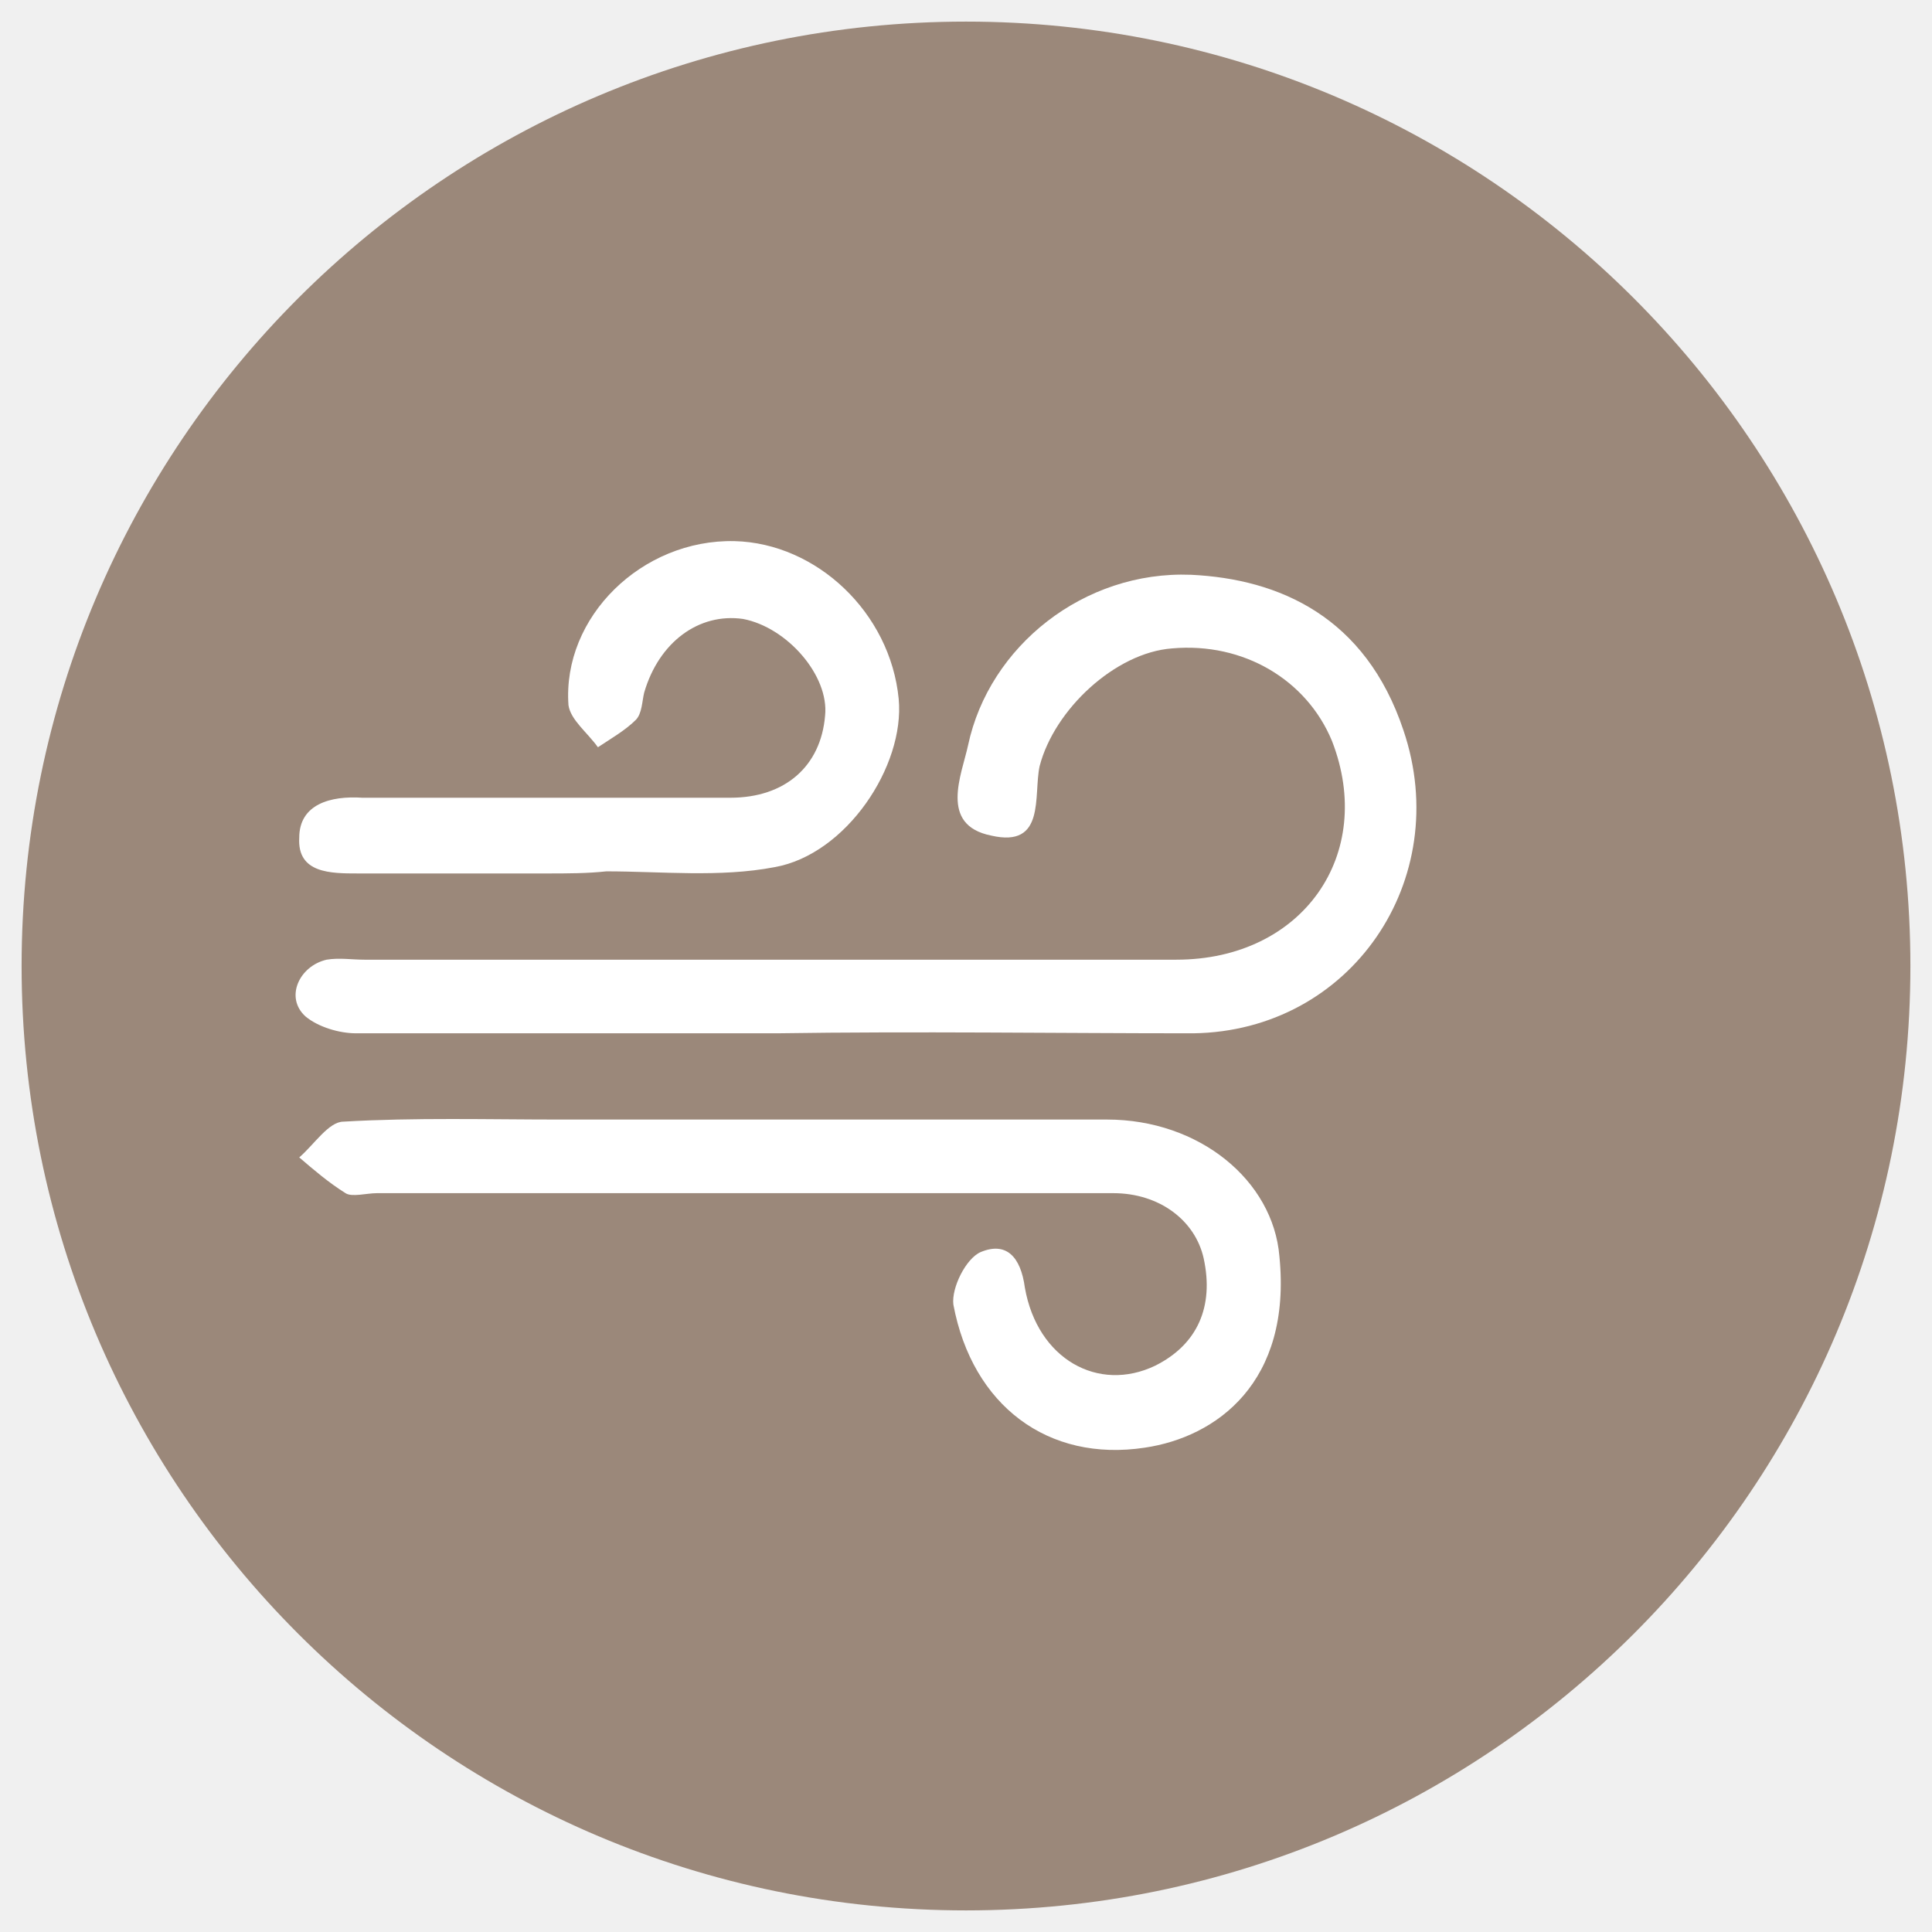
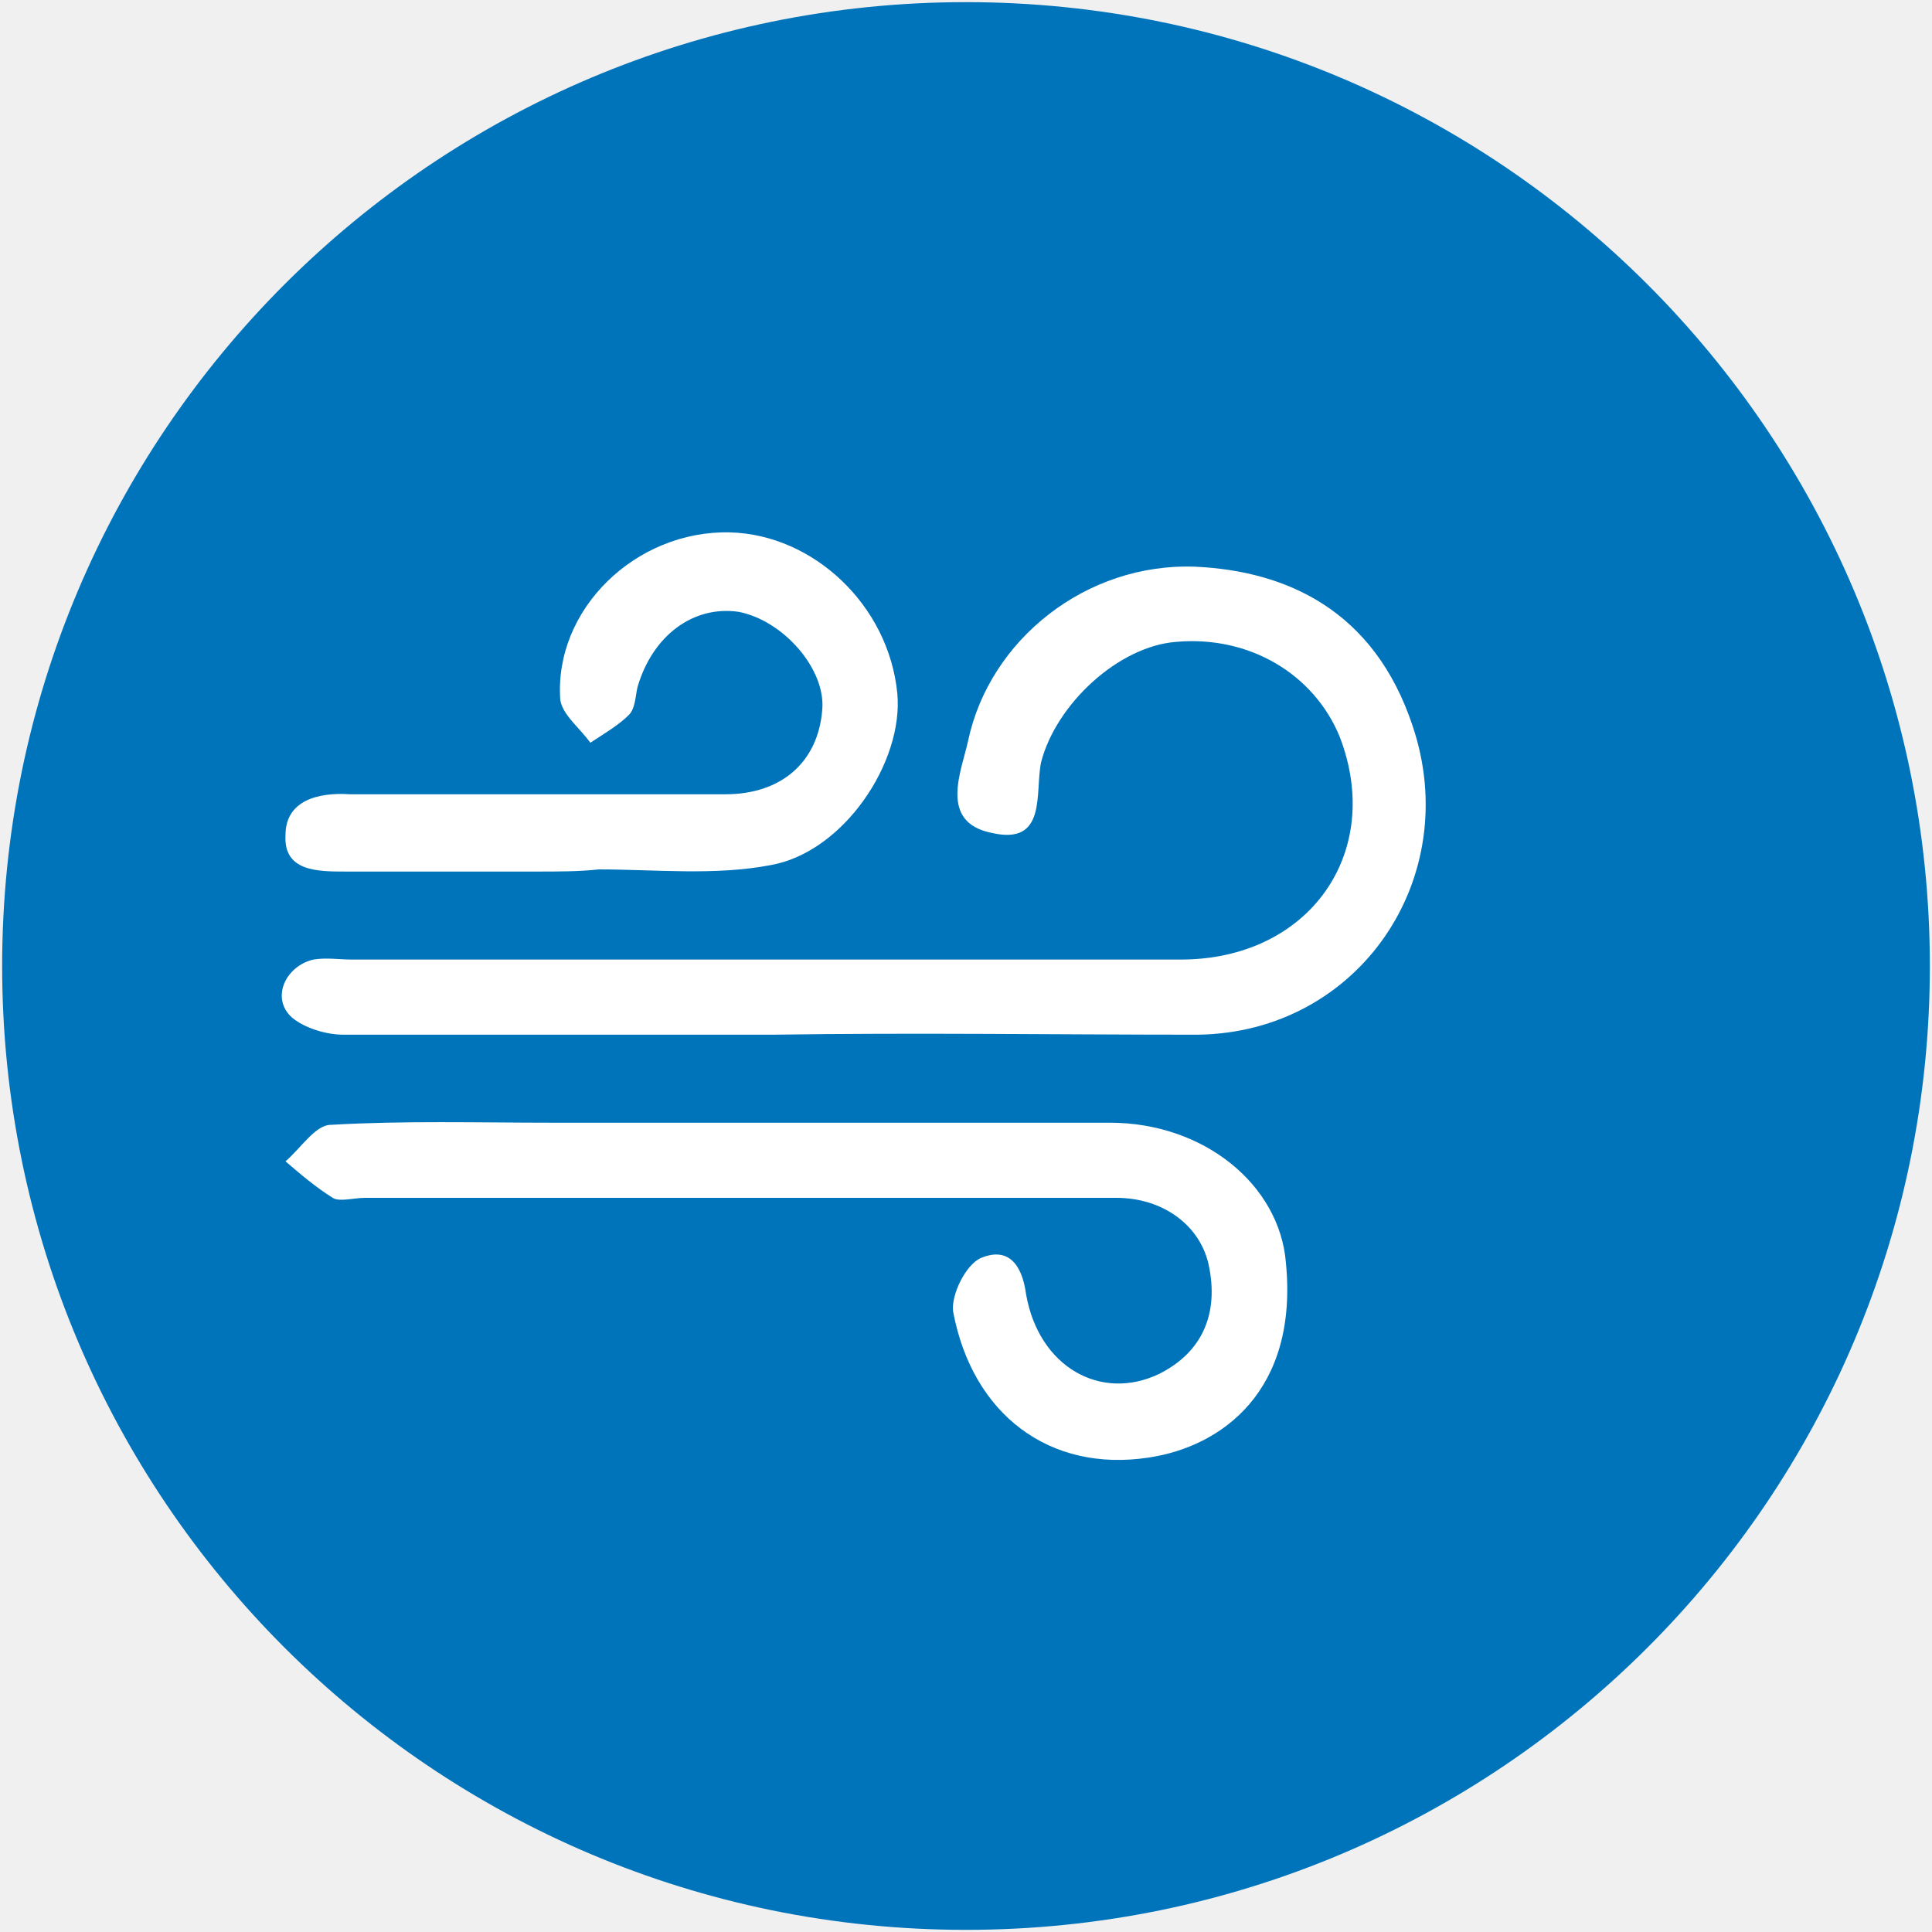
- <svg xmlns="http://www.w3.org/2000/svg" width="900" height="900">
-   <style type="text/css">.st0{fill:#9B887A;}
+ <svg xmlns="http://www.w3.org/2000/svg" width="90" height="90">
+   <style type="text/css">.st0{fill:#0074BB;}
	.st1{fill:#FFFFFF;}</style>
  <g>
-     <rect fill="none" id="canvas_background" height="902" width="902" y="-1" x="-1" />
+     <rect fill="none" id="canvas_background" height="92" width="92" y="-1" x="-1" />
  </g>
  <g>
    <g id="svg_1">
-       <circle id="svg_2" r="439.935" cy="450" cx="450" class="st0" />
+       <circle id="svg_2" r="44.9" cy="45" cx="45" class="st0" />
      <g id="svg_3">
-         <path id="svg_4" d="m361.817,481.354c-65.647,0 -130.314,0 -195.962,0c-7.838,0 -17.637,-2.939 -23.516,-7.838c-9.798,-8.819 -2.939,-23.516 9.798,-26.455c5.879,-0.98 11.758,0 17.636,0c126.396,0 252.792,0 378.207,0c58.789,0 93.082,-48.991 72.506,-101.9c-11.758,-28.414 -41.152,-46.051 -74.466,-43.112c-26.455,1.96 -54.869,28.414 -61.728,54.869c-2.939,13.718 2.939,38.213 -22.536,32.334c-24.495,-4.899 -13.718,-28.414 -10.778,-42.132c9.798,-46.051 53.889,-81.324 103.86,-79.364c41.152,1.959 81.324,19.596 98.96,72.506c23.516,69.567 -24.495,140.113 -97.981,141.093c-63.688,0 -128.355,-0.98 -194.003,0c0,-0.98 0,0 0,0z" class="st1" />
-         <path id="svg_5" d="m344.181,521.526c56.829,0 114.638,0 171.467,0c43.111,0 77.405,28.415 80.345,63.688c5.879,58.789 -29.395,84.264 -62.708,89.163c-45.071,6.859 -80.344,-19.596 -89.163,-66.627c-0.98,-7.838 5.879,-21.556 12.738,-24.495c11.758,-4.899 18.616,1.96 20.576,16.657c5.879,33.314 34.293,48.991 60.748,36.253c19.596,-9.798 27.435,-27.435 22.536,-49.97c-3.919,-17.637 -20.576,-30.374 -42.132,-30.374c-114.638,0 -228.296,0 -342.934,0c-4.899,0 -11.758,1.96 -14.697,0c-7.838,-4.899 -14.697,-10.778 -21.556,-16.657c6.859,-5.879 13.718,-16.657 20.576,-16.657c33.313,-1.96 67.607,-0.98 100.92,-0.98c27.435,0 54.869,0 83.284,0z" class="st1" />
-         <path id="svg_6" d="m255.018,406.888c-29.394,0 -58.789,0 -88.183,0c-12.737,0 -28.414,0 -27.434,-16.657c0,-15.677 14.697,-19.596 29.394,-18.617c56.829,0 114.638,0 171.467,0c25.475,0 42.131,-14.697 44.092,-38.213c1.959,-18.616 -17.637,-41.152 -38.213,-45.071c-20.576,-2.939 -39.192,10.778 -46.051,34.293c-0.98,3.919 -0.98,9.798 -3.919,12.738c-4.899,4.899 -11.758,8.818 -17.637,12.738c-4.899,-6.859 -12.737,-12.738 -13.718,-19.596c-2.939,-41.152 34.293,-77.405 77.405,-76.425c38.213,0.98 72.506,33.314 76.425,73.486c2.939,31.354 -24.495,72.506 -57.809,78.385c-25.475,4.899 -52.91,1.96 -78.385,1.96c-8.818,0.98 -18.617,0.98 -27.435,0.98z" class="st1" />
+         <path id="svg_4" d="m36,48.2c-6.7,0 -13.3,0 -20,0c-0.8,0 -1.8,-0.3 -2.4,-0.8c-1,-0.9 -0.3,-2.4 1,-2.7c0.6,-0.1 1.2,0 1.8,0c12.9,0 25.8,0 38.6,0c6,0 9.5,-5 7.4,-10.4c-1.2,-2.9 -4.2,-4.7 -7.6,-4.4c-2.7,0.2 -5.6,2.9 -6.3,5.6c-0.3,1.4 0.3,3.9 -2.3,3.3c-2.5,-0.5 -1.4,-2.9 -1.1,-4.3c1,-4.7 5.5,-8.3 10.6,-8.1c4.2,0.2 8.3,2 10.1,7.4c2.4,7.1 -2.5,14.3 -10,14.4c-6.5,0 -13.1,-0.1 -19.8,0c0,-0.1 0,0 0,0z" class="st1" />
+         <path id="svg_5" d="m34.2,52.3c5.8,0 11.7,0 17.5,0c4.4,0 7.9,2.9 8.2,6.5c0.6,6 -3,8.6 -6.4,9.1c-4.6,0.7 -8.2,-2 -9.1,-6.8c-0.1,-0.8 0.6,-2.2 1.3,-2.5c1.2,-0.5 1.9,0.2 2.1,1.7c0.6,3.4 3.5,5 6.2,3.7c2,-1 2.8,-2.8 2.3,-5.1c-0.4,-1.8 -2.1,-3.1 -4.3,-3.1c-11.7,0 -23.3,0 -35,0c-0.5,0 -1.2,0.2 -1.5,0c-0.8,-0.5 -1.5,-1.1 -2.2,-1.7c0.7,-0.6 1.4,-1.7 2.1,-1.7c3.4,-0.2 6.9,-0.1 10.3,-0.1c2.8,0 5.6,0 8.5,0z" class="st1" />
+         <path id="svg_6" d="m25.1,40.6c-3,0 -6,0 -9,0c-1.3,0 -2.9,0 -2.8,-1.7c0,-1.6 1.5,-2 3,-1.9c5.8,0 11.7,0 17.5,0c2.6,0 4.3,-1.5 4.5,-3.9c0.2,-1.9 -1.8,-4.2 -3.9,-4.6c-2.1,-0.3 -4,1.1 -4.7,3.5c-0.1,0.4 -0.1,1 -0.4,1.3c-0.5,0.5 -1.2,0.9 -1.8,1.3c-0.5,-0.7 -1.3,-1.3 -1.4,-2c-0.3,-4.2 3.5,-7.9 7.9,-7.8c3.9,0.1 7.4,3.4 7.8,7.5c0.3,3.2 -2.5,7.4 -5.9,8c-2.6,0.5 -5.4,0.2 -8,0.2c-0.9,0.1 -1.9,0.1 -2.8,0.1z" class="st1" />
      </g>
    </g>
  </g>
</svg>
